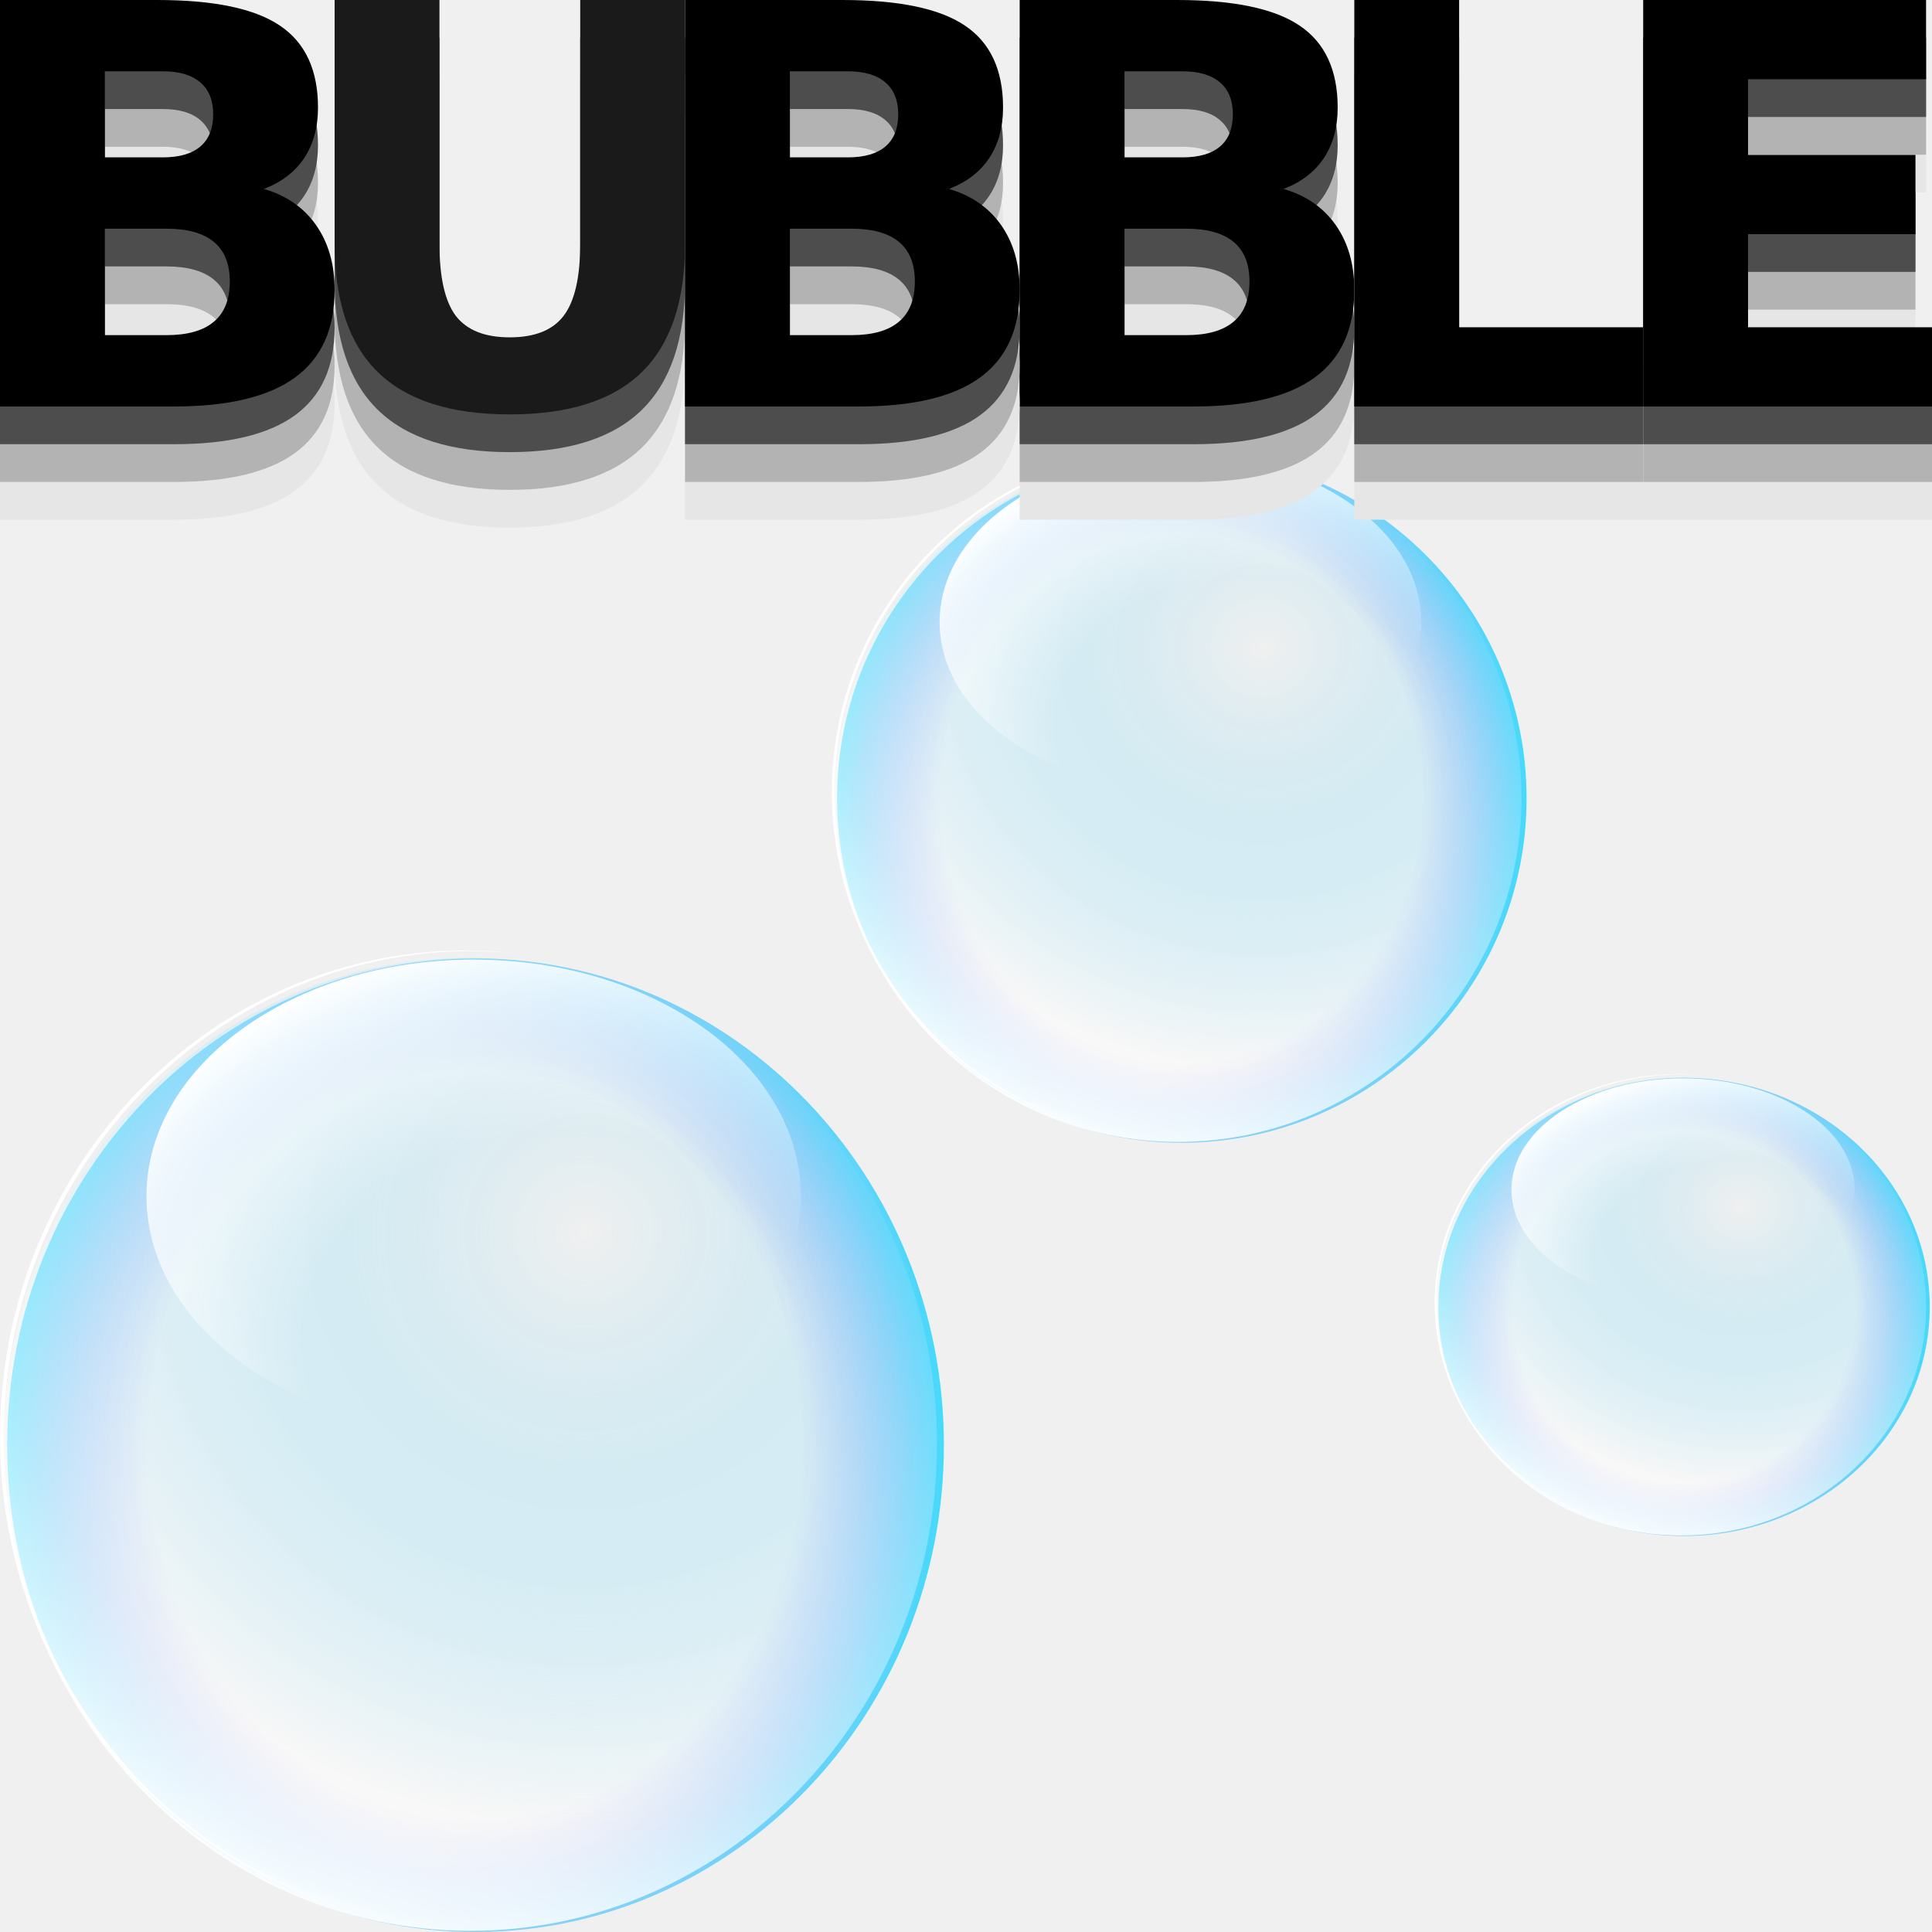
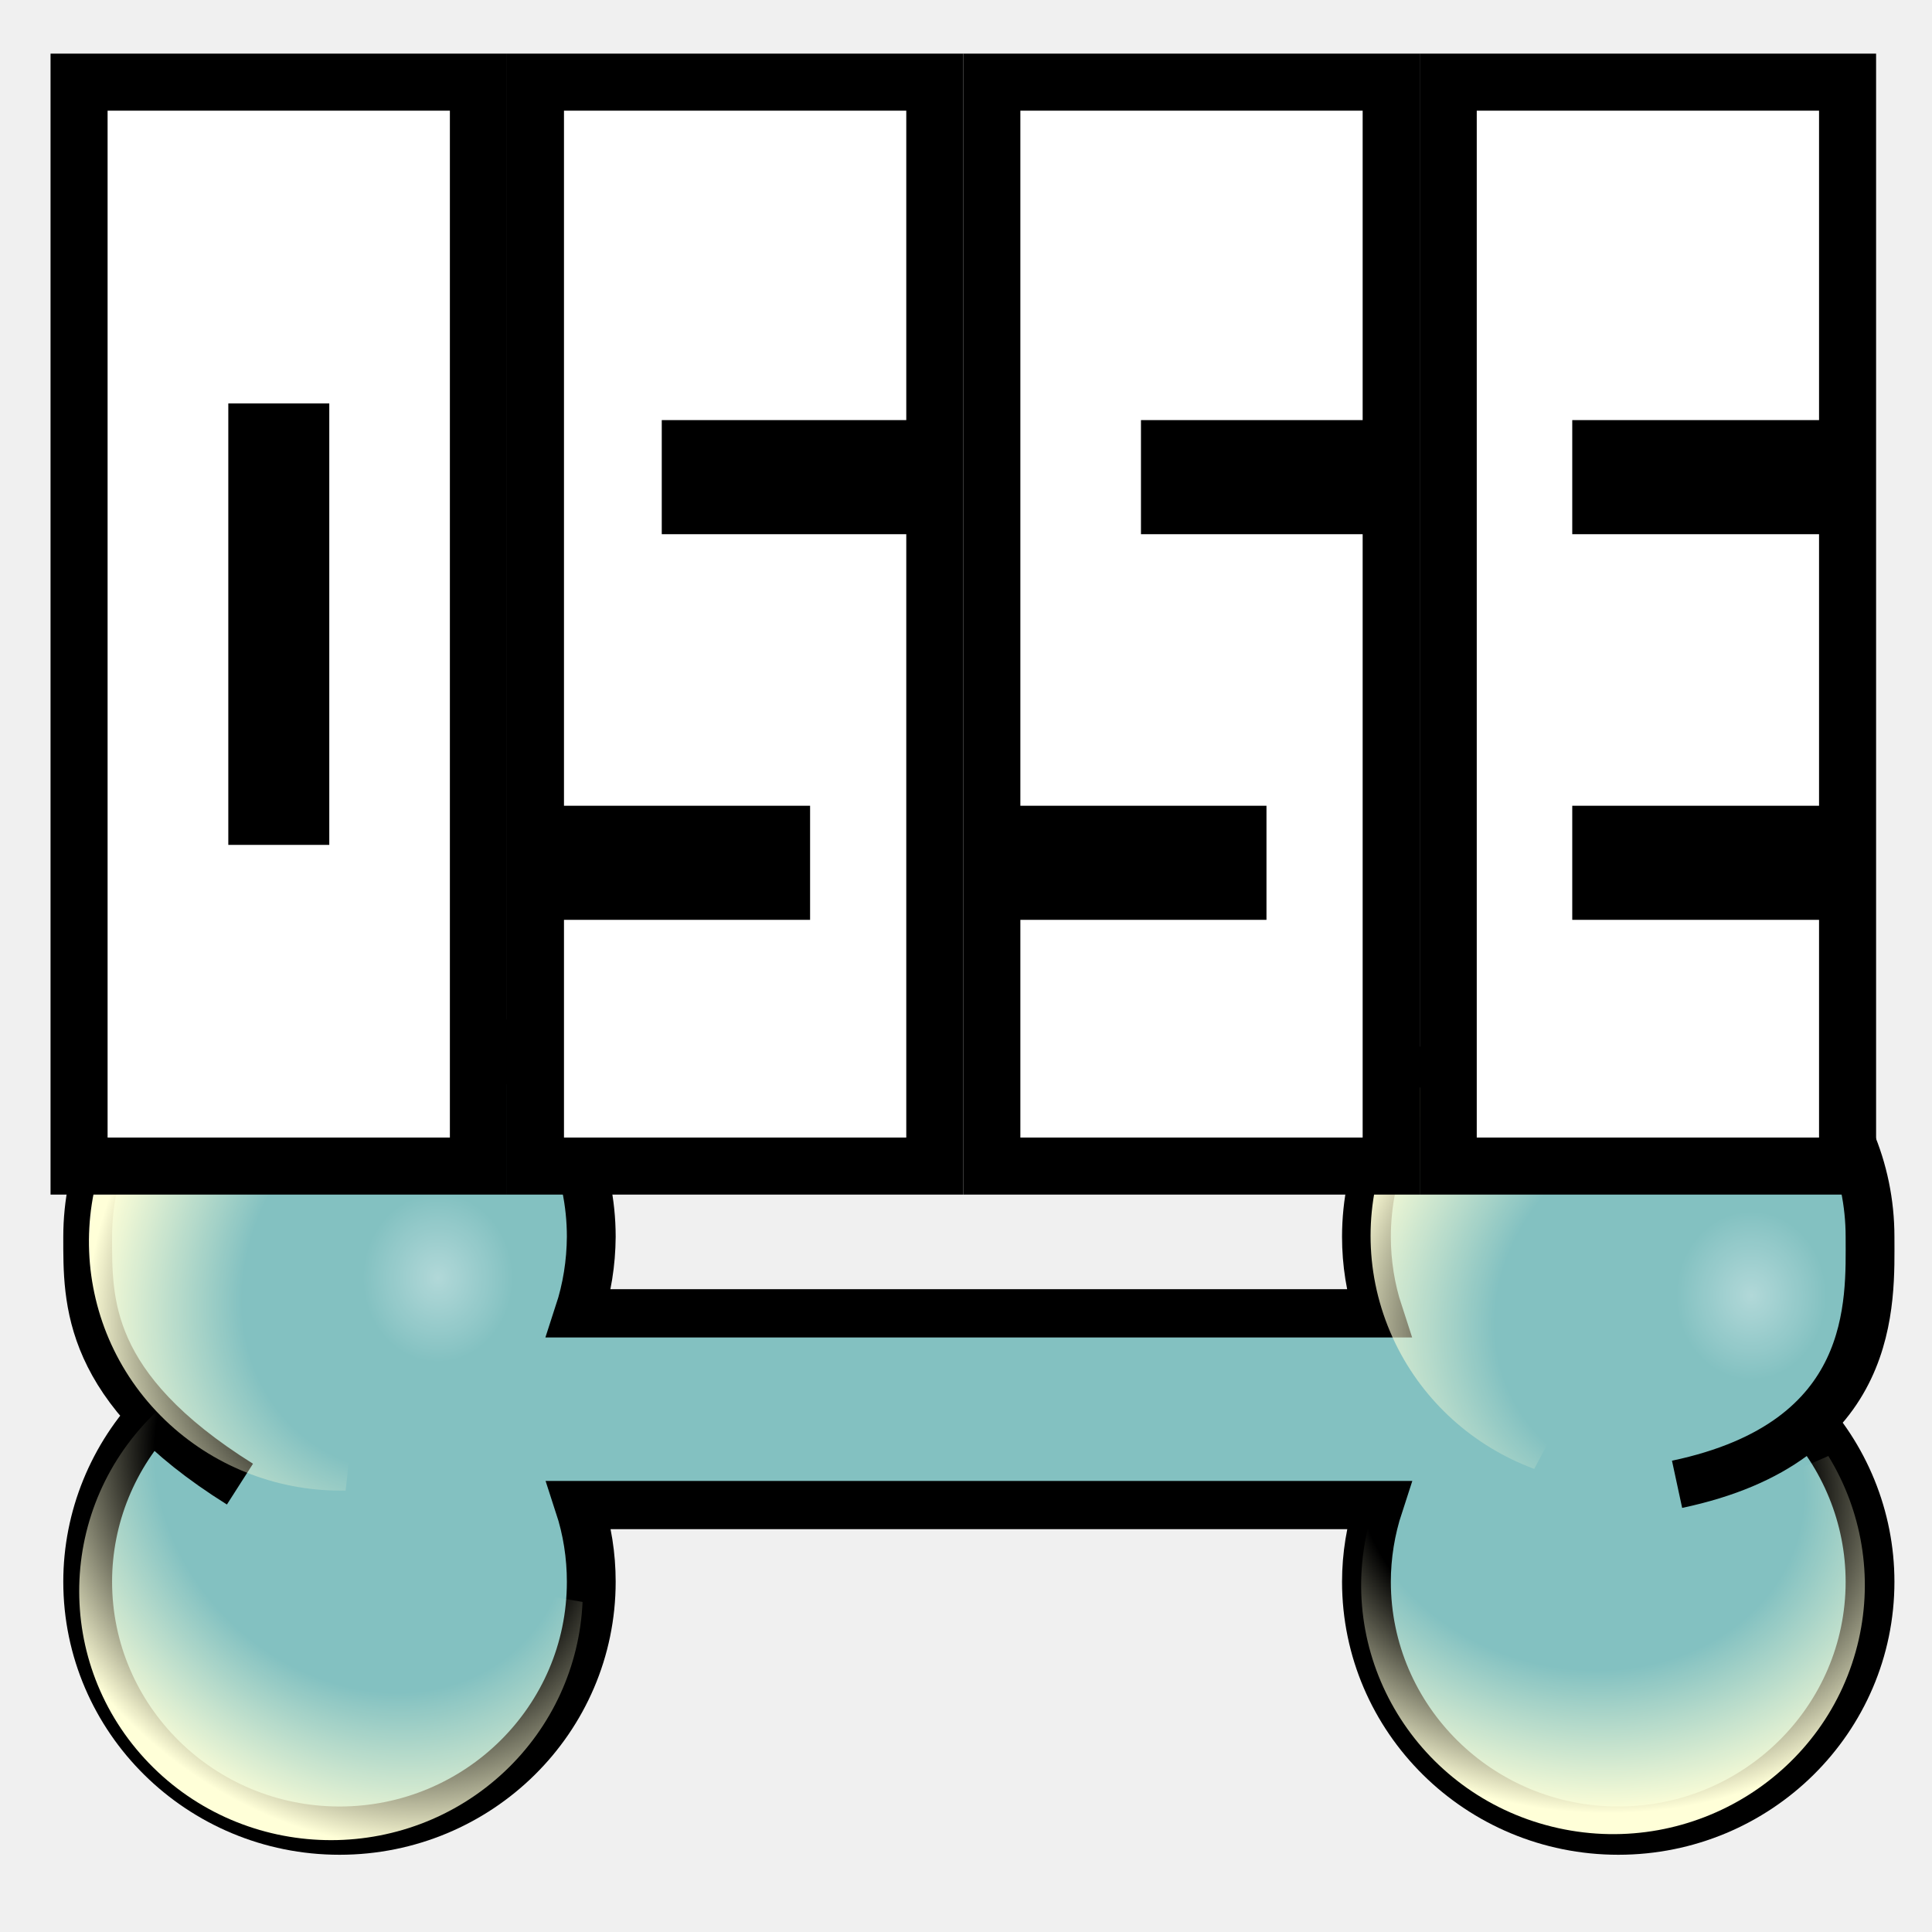
- <svg xmlns="http://www.w3.org/2000/svg" xmlns:xlink="http://www.w3.org/1999/xlink" width="128mm" height="128mm" viewBox="0 0 128 128" version="1.1" id="svg8">
+ <svg xmlns="http://www.w3.org/2000/svg" xmlns:xlink="http://www.w3.org/1999/xlink" width="64" height="64" viewBox="0 0 16.933 16.933" version="1.1" id="svg8">
  <defs id="defs2">
-     <rect x="-21.013" y="58.422" width="102.041" height="51.421" id="rect2464" />
-     <linearGradient id="linearGradient1063">
-       <stop style="stop-color:#fcffff;stop-opacity:0" offset="0" id="stop1057" />
-       <stop style="stop-color:#ffffff;stop-opacity:0" offset="0.515" id="stop1059" />
-       <stop style="stop-color:#ffffff;stop-opacity:1" offset="1" id="stop1061" />
+     <linearGradient id="linearGradient1970">
+       <stop style="stop-color:#ffffff;stop-opacity:1;" offset="0" id="stop1966" />
+       <stop style="stop-color:#ffffff;stop-opacity:0;" offset="1" id="stop1968" />
    </linearGradient>
-     <linearGradient id="linearGradient1006">
-       <stop style="stop-color:#05bdfc;stop-opacity:0" offset="0" id="stop1002" />
-       <stop style="stop-color:#ffffff;stop-opacity:0.498;" offset="0.801" id="stop1010" />
-       <stop style="stop-color:#ffffff;stop-opacity:1" offset="1" id="stop1004" />
+     <linearGradient id="linearGradient1291">
+       <stop style="stop-color:#ffffd8;stop-opacity:0" offset="0" id="stop1287" />
+       <stop style="stop-color:#ffffd8;stop-opacity:0" offset="0.57" id="stop1851" />
+       <stop style="stop-color:#ffffd8;stop-opacity:1" offset="1" id="stop1289" />
    </linearGradient>
-     <linearGradient id="linearGradient857">
-       <stop style="stop-color:#ffffff;stop-opacity:0" offset="0" id="stop853" />
-       <stop style="stop-color:#6a6aff;stop-opacity:0" offset="0.7" id="stop867" />
-       <stop style="stop-color:#00d1ff;stop-opacity:0.758" offset="1" id="stop855" />
-     </linearGradient>
-     <radialGradient xlink:href="#linearGradient857" id="radialGradient861" cx="76.115" cy="139.309" fx="76.115" fy="139.309" r="31.833" gradientUnits="userSpaceOnUse" gradientTransform="matrix(0.8311724,-1.246492e-4,1.1154843e-7,0.9142901,29.33936,18.16159)" />
-     <radialGradient xlink:href="#linearGradient1006" id="radialGradient1008" cx="73.408" cy="107.057" fx="73.408" fy="107.057" r="26.426" gradientTransform="matrix(-0.05738144,1.519073,-1.589414,-0.06003831,260.736,28.87307)" gradientUnits="userSpaceOnUse" />
-     <radialGradient xlink:href="#linearGradient1063" id="radialGradient1008-7" cx="77.882" cy="106.382" fx="77.882" fy="106.382" r="26.426" gradientTransform="matrix(0.00887233,0.8302184,-1.076053,0.01149953,201.2885,73.94283)" gradientUnits="userSpaceOnUse" />
-     <radialGradient xlink:href="#linearGradient857" id="radialGradient861-3" cx="76.115" cy="139.309" fx="76.115" fy="139.309" r="31.833" gradientUnits="userSpaceOnUse" gradientTransform="matrix(0.8311724,-1.246492e-4,1.1154843e-7,0.9142901,29.33936,18.16159)" />
-     <radialGradient xlink:href="#linearGradient1006" id="radialGradient1008-3" cx="73.408" cy="107.057" fx="73.408" fy="107.057" r="26.426" gradientTransform="matrix(-0.05738144,1.519073,-1.589414,-0.06003831,260.736,28.87307)" gradientUnits="userSpaceOnUse" />
-     <radialGradient xlink:href="#linearGradient1063" id="radialGradient1008-7-9" cx="77.882" cy="106.382" fx="77.882" fy="106.382" r="26.426" gradientTransform="matrix(0.00887233,0.8302184,-1.076053,0.01149953,201.2885,73.94283)" gradientUnits="userSpaceOnUse" />
-     <radialGradient xlink:href="#linearGradient857" id="radialGradient861-0" cx="76.115" cy="139.309" fx="76.115" fy="139.309" r="31.833" gradientUnits="userSpaceOnUse" gradientTransform="matrix(0.8311724,-1.246492e-4,1.1154843e-7,0.9142901,29.33936,18.16159)" />
-     <radialGradient xlink:href="#linearGradient1006" id="radialGradient1008-1" cx="73.408" cy="107.057" fx="73.408" fy="107.057" r="26.426" gradientTransform="matrix(-0.05738144,1.519073,-1.589414,-0.06003831,260.736,28.87307)" gradientUnits="userSpaceOnUse" />
-     <radialGradient xlink:href="#linearGradient1063" id="radialGradient1008-7-2" cx="77.882" cy="106.382" fx="77.882" fy="106.382" r="26.426" gradientTransform="matrix(0.00887233,0.8302184,-1.076053,0.01149953,201.2885,73.94283)" gradientUnits="userSpaceOnUse" />
+     <radialGradient xlink:href="#linearGradient1291" id="radialGradient1293" cx="-7.787" cy="-91.655" fx="-7.787" fy="-91.655" r="5.169" gradientTransform="matrix(1.568997,0,0,1.327408,4.930512,30.18419)" gradientUnits="userSpaceOnUse" />
+     <filter style="color-interpolation-filters:sRGB" id="filter1847" x="-5.1615855e-05" width="1" y="-6.100999e-05" height="1">
+       <feGaussianBlur stdDeviation="0" id="feGaussianBlur1849" />
+     </filter>
+     <radialGradient xlink:href="#linearGradient1291" id="radialGradient1293-9" cx="-7.787" cy="-91.655" fx="-7.787" fy="-91.655" r="5.169" gradientTransform="matrix(1.568997,0,0,1.327408,4.930512,30.18419)" gradientUnits="userSpaceOnUse" />
+     <filter style="color-interpolation-filters:sRGB" id="filter1847-4" x="-5.1615854e-05" width="1" y="-6.1009989e-05" height="1">
+       <feGaussianBlur stdDeviation="0" id="feGaussianBlur1849-7" />
+     </filter>
+     <radialGradient xlink:href="#linearGradient1291" id="radialGradient1293-9-4" cx="-7.787" cy="-91.655" fx="-7.787" fy="-91.655" r="5.169" gradientTransform="matrix(1.568997,0,0,1.327408,4.930512,30.18419)" gradientUnits="userSpaceOnUse" />
+     <filter style="color-interpolation-filters:sRGB" id="filter1847-4-6" x="-5.1615854e-05" width="1" y="-6.1009989e-05" height="1">
+       <feGaussianBlur stdDeviation="0" id="feGaussianBlur1849-7-1" />
+     </filter>
+     <radialGradient xlink:href="#linearGradient1291" id="radialGradient1293-6" cx="-7.787" cy="-91.655" fx="-7.787" fy="-91.655" r="5.169" gradientTransform="matrix(1.568997,0,0,1.327408,4.930512,30.18419)" gradientUnits="userSpaceOnUse" />
+     <filter style="color-interpolation-filters:sRGB" id="filter1847-6" x="-5.1615854e-05" width="1" y="-6.1009989e-05" height="1">
+       <feGaussianBlur stdDeviation="0" id="feGaussianBlur1849-1" />
+     </filter>
+     <radialGradient xlink:href="#linearGradient1970" id="radialGradient1972" cx="-9.02" cy="-25.793" fx="-9.02" fy="-25.793" r="0.411" gradientTransform="matrix(1,0,0,1.133597,0.982911,3.89344)" gradientUnits="userSpaceOnUse" />
+     <radialGradient xlink:href="#linearGradient1970" id="radialGradient1972-5" cx="-9.02" cy="-25.793" fx="-9.02" fy="-25.793" r="0.411" gradientTransform="matrix(1,0,0,1.133597,8.115553,3.990279)" gradientUnits="userSpaceOnUse" />
  </defs>
  <g id="layer1">
-     <g id="g1134" transform="matrix(-1,0,0,1,127.8494,0)">
-       <g id="g852" transform="matrix(0.861445,0,0,0.861445,-30.20409,-72.48182)">
-         <ellipse style="opacity:0.949;fill:url(#radialGradient861);fill-opacity:1;stroke-width:0.22" id="path851" ry="26.489" rx="26.515" cy="145.539" cx="92.583" />
-         <ellipse style="opacity:1;fill:url(#radialGradient1008);fill-opacity:1;stroke-width:0.428" id="path977" cx="92.882" cy="145.49" rx="26.426" ry="26.473" />
-         <path id="path977-6" style="fill:url(#radialGradient1008-7);fill-opacity:1;stroke-width:0.428" d="m 93.077,118.613 a 26.426,26.473 0 0 0 -3.054,0.177 26.515,26.489 0 0 1 2.754,-0.143 26.515,26.489 0 0 1 26.515,26.488 26.515,26.489 0 0 1 -20.395,25.773 26.426,26.473 0 0 0 20.605,-25.823 26.426,26.473 0 0 0 -26.426,-26.473 z m -0.395,0.496 a 18.521,12.875 0 0 0 -18.514,12.875 18.521,12.875 0 0 0 18.521,12.875 18.521,12.875 0 0 0 18.521,-12.875 18.521,12.875 0 0 0 -18.521,-12.875 18.521,12.875 0 0 0 -0.007,0 z" />
-       </g>
-       <g id="g852-0" transform="matrix(1.170282,0,0,1.217475,-12.00308,-81.43937)">
-         <ellipse style="opacity:0.949;fill:url(#radialGradient861-3);fill-opacity:1;stroke-width:0.22" id="path851-9" ry="26.489" rx="26.515" cy="145.539" cx="92.583" />
-         <ellipse style="opacity:1;fill:url(#radialGradient1008-3);fill-opacity:1;stroke-width:0.428" id="path977-3" cx="92.882" cy="145.49" rx="26.426" ry="26.473" />
-         <path id="path977-6-6" style="fill:url(#radialGradient1008-7-9);fill-opacity:1;stroke-width:0.428" d="m 93.077,118.613 a 26.426,26.473 0 0 0 -3.054,0.177 26.515,26.489 0 0 1 2.754,-0.143 26.515,26.489 0 0 1 26.515,26.488 26.515,26.489 0 0 1 -20.395,25.773 26.426,26.473 0 0 0 20.605,-25.823 26.426,26.473 0 0 0 -26.426,-26.473 z m -0.395,0.496 a 18.521,12.875 0 0 0 -18.514,12.875 18.521,12.875 0 0 0 18.521,12.875 18.521,12.875 0 0 0 18.521,-12.875 18.521,12.875 0 0 0 -18.521,-12.875 18.521,12.875 0 0 0 -0.007,0 z" />
-       </g>
-       <g id="g852-7" transform="matrix(0.6138934,0,0,0.5730073,-40.55896,3.192044)">
-         <ellipse style="opacity:0.949;fill:url(#radialGradient861-0);fill-opacity:1;stroke-width:0.22" id="path851-5" ry="26.489" rx="26.515" cy="145.539" cx="92.583" />
-         <ellipse style="opacity:1;fill:url(#radialGradient1008-1);fill-opacity:1;stroke-width:0.428" id="path977-9" cx="92.882" cy="145.49" rx="26.426" ry="26.473" />
-         <path id="path977-6-2" style="fill:url(#radialGradient1008-7-2);fill-opacity:1;stroke-width:0.428" d="m 93.077,118.613 a 26.426,26.473 0 0 0 -3.054,0.177 26.515,26.489 0 0 1 2.754,-0.143 26.515,26.489 0 0 1 26.515,26.488 26.515,26.489 0 0 1 -20.395,25.773 26.426,26.473 0 0 0 20.605,-25.823 26.426,26.473 0 0 0 -26.426,-26.473 z m -0.395,0.496 a 18.521,12.875 0 0 0 -18.514,12.875 18.521,12.875 0 0 0 18.521,12.875 18.521,12.875 0 0 0 18.521,-12.875 18.521,12.875 0 0 0 -18.521,-12.875 18.521,12.875 0 0 0 -0.007,0 z" />
-       </g>
+     <g id="g1013" transform="translate(-17.95429,-2.207198)" />
+     <g id="g2011" transform="matrix(1.61378,0,0,1.595945,16.80786,51.65016)">
+       <path id="path1109" style="fill:#83c1c1;fill-opacity:1;stroke:none;stroke-width:1;stroke-opacity:1" d="m -32.486,-101.816 a 5.169,5.169 0 0 0 -5.08,5.17 5.169,5.169 0 0 0 1.439,3.578 5.169,5.169 0 0 0 -1.439,3.578 5.169,5.169 0 0 0 5.17,5.168 5.169,5.169 0 0 0 5.168,-5.168 5.169,5.169 0 0 0 -0.25,-1.59 h 16.414 a 5.169,5.169 0 0 0 -0.252,1.59 5.169,5.169 0 0 0 5.17,5.168 5.169,5.169 0 0 0 5.168,-5.168 5.169,5.169 0 0 0 -1.439,-3.578 5.169,5.169 0 0 0 1.439,-3.578 5.169,5.169 0 0 0 -5.168,-5.17 5.169,5.169 0 0 0 -5.17,5.17 5.169,5.169 0 0 0 0.25,1.588 h -16.414 a 5.169,5.169 0 0 0 0.252,-1.588 5.169,5.169 0 0 0 -5.168,-5.17 5.169,5.169 0 0 0 -0.09,0 z" transform="scale(0.2645833)" />
+       <path id="path1109-2" style="fill:#ffffff;fill-opacity:0;stroke:#000000;stroke-width:0.265;stroke-opacity:1" d="m -1.307,-24.212 c 1.092,-0.233 1.048,-1.006 1.048,-1.359 1.2897e-4,-0.755 -0.612,-1.368 -1.367,-1.368 -0.756,-1.29e-4 -1.368,0.612 -1.368,1.368 5.5e-6,0.143 0.022,0.284 0.066,0.42 h -4.343 c 0.044,-0.136 0.066,-0.277 0.067,-0.42 1.29e-4,-0.755 -0.612,-1.368 -1.367,-1.368 -0.008,-6.9e-5 -0.016,-6.9e-5 -0.024,0 -0.746,0.013 -1.344,0.622 -1.344,1.368 5.9e-5,0.353 -0.014,0.826 0.827,1.358 m -0.446,-0.411 c -0.244,0.255 -0.381,0.594 -0.381,0.947 1.566e-4,0.755 0.613,1.367 1.368,1.367 0.755,-1.57e-4 1.367,-0.612 1.367,-1.367 4.71e-5,-0.143 -0.022,-0.285 -0.066,-0.421 h 4.343 c -0.044,0.136 -0.067,0.278 -0.067,0.421 1.566e-4,0.755 0.613,1.367 1.368,1.367 0.755,-1.57e-4 1.367,-0.612 1.367,-1.367 -5.906e-5,-0.353 -0.137,-0.692 -0.381,-0.947" />
+       <path id="path1285" style="fill:url(#radialGradient1293);fill-opacity:1;stroke:none;stroke-width:1;stroke-opacity:1;filter:url(#filter1847)" d="m -11.064,-91.08 c -0.166,0.514 -0.252,1.05 -0.252,1.59 5.93e-4,2.855 2.315,5.168 5.17,5.168 2.854,-5.93e-4 5.167,-2.314 5.168,-5.168 -2.2301e-4,-1.334 -0.516,-2.616 -1.439,-3.578 -3.87,2.872 -5.35,3.58 -8.646,1.988 z" transform="matrix(0.2582306,0.05763067,-0.05763067,0.2582306,-5.224851,-0.1951124)" />
+       <path id="path1285-8" style="fill:url(#radialGradient1293-9);fill-opacity:1;stroke:none;stroke-width:1;stroke-opacity:1;filter:url(#filter1847-4)" d="m -11.064,-91.08 c -0.166,0.514 -0.252,1.05 -0.252,1.59 5.93e-4,2.855 2.315,5.168 5.17,5.168 2.854,-5.93e-4 5.167,-2.314 5.168,-5.168 -2.2301e-4,-1.334 -0.516,-2.616 -1.439,-3.578 -3.87,2.872 -5.35,3.58 -8.646,1.988 z" transform="matrix(0.1828384,0.1912445,-0.1912445,0.1828384,-24.60819,-6.087391)" />
+       <path id="path1285-8-0" style="fill:url(#radialGradient1293-9-4);fill-opacity:1;stroke:none;stroke-width:1;stroke-opacity:1;filter:url(#filter1847-4-6)" d="m -11.064,-91.08 c -0.166,0.514 -0.252,1.05 -0.252,1.59 5.93e-4,2.855 2.315,5.168 5.17,5.168 2.854,-5.93e-4 5.167,-2.314 5.168,-5.168 -2.2301e-4,-1.334 -0.516,-2.616 -1.439,-3.578 -3.87,2.872 -5.35,3.58 -8.646,1.988 z" transform="matrix(-0.1793772,0.1944946,-0.1944946,-0.1793772,-27.07275,-40.40173)" />
+       <path id="path1285-5" style="fill:url(#radialGradient1293-6);fill-opacity:1;stroke:none;stroke-width:1;stroke-opacity:1;filter:url(#filter1847-6)" d="m -11.064,-91.08 c -0.166,0.514 -0.252,1.05 -0.252,1.59 5.93e-4,2.855 2.315,5.168 5.17,5.168 2.854,-5.93e-4 5.167,-2.314 5.168,-5.168 -2.2301e-4,-1.334 -0.516,-2.616 -1.439,-3.578 -3.87,2.872 -5.35,3.58 -8.646,1.988 z" transform="matrix(-0.2384318,0.1146936,-0.1146936,-0.2384318,-13.33335,-46.20982)" />
+       <ellipse style="opacity:0.373;fill:url(#radialGradient1972);fill-opacity:1;stroke:none;stroke-width:0.265;stroke-opacity:1" id="path1964" cx="-8.037" cy="-25.346" rx="0.411" ry="0.466" />
+       <ellipse style="opacity:0.373;fill:url(#radialGradient1972-5);fill-opacity:1;stroke:none;stroke-width:0.265;stroke-opacity:1" id="path1964-6" cx="-0.904" cy="-25.249" rx="0.411" ry="0.466" />
    </g>
-     <g id="g1108" transform="translate(8.52392)">
-       <g id="g1058" transform="translate(-8.52392)">
-         <path d="m 10.787,17.926 q 1.642,0 2.489,-0.722 0.848,-0.722 0.848,-2.129 0,-1.389 -0.848,-2.111 -0.848,-0.74 -2.489,-0.74 H 6.945 v 5.7 z m 0.234,11.779 q 2.092,0 3.139,-0.884 1.064,-0.884 1.064,-2.67 0,-1.75 -1.046,-2.616 Q 13.132,22.652 11.022,22.652 H 6.945 v 7.053 z m 6.458,-9.687 q 2.237,0.649 3.463,2.399 1.227,1.75 1.227,4.293 0,3.896 -2.634,5.808 -2.634,1.912 -8.009,1.912 H 0 V 7.5 h 10.426 q 5.61,0 8.117,1.696 2.525,1.696 2.525,5.43 0,1.966 -0.92,3.355 -0.92,1.371 -2.67,2.038 z" style="font-style:normal;font-variant:normal;font-weight:bold;font-stretch:normal;font-size:10.583px;line-height:1.25;font-family:sans-serif;-inkscape-font-specification:'sans-serif, Bold';font-variant-ligatures:normal;font-variant-caps:normal;font-variant-numeric:normal;font-variant-east-asian:normal;letter-spacing:0px;word-spacing:0px;white-space:pre;fill:#e6e6e6;fill-opacity:1;stroke:none;stroke-width:3.491" id="path2468-3-2" />
-         <path d="m 10.787,15.426 q 1.642,0 2.489,-0.722 0.848,-0.722 0.848,-2.129 0,-1.389 -0.848,-2.111 -0.848,-0.74 -2.489,-0.74 H 6.945 v 5.7 z m 0.234,11.779 q 2.092,0 3.139,-0.884 1.064,-0.884 1.064,-2.67 0,-1.75 -1.046,-2.616 Q 13.132,20.152 11.022,20.152 H 6.945 v 7.053 z m 6.458,-9.687 q 2.237,0.649 3.463,2.399 1.227,1.75 1.227,4.293 0,3.896 -2.634,5.808 -2.634,1.912 -8.009,1.912 H 0 V 5 h 10.426 q 5.61,0 8.117,1.696 2.525,1.696 2.525,5.43 0,1.966 -0.92,3.355 -0.92,1.371 -2.67,2.038 z" style="font-style:normal;font-variant:normal;font-weight:bold;font-stretch:normal;font-size:10.583px;line-height:1.25;font-family:sans-serif;-inkscape-font-specification:'sans-serif, Bold';font-variant-ligatures:normal;font-variant-caps:normal;font-variant-numeric:normal;font-variant-east-asian:normal;letter-spacing:0px;word-spacing:0px;white-space:pre;fill:#b3b3b3;fill-opacity:1;stroke:none;stroke-width:3.491" id="path2468-7" />
-         <path d="m 10.787,12.926 q 1.642,0 2.489,-0.722 0.848,-0.722 0.848,-2.129 0,-1.389 -0.848,-2.111 -0.848,-0.74 -2.489,-0.74 H 6.945 v 5.7 z m 0.234,11.779 q 2.092,0 3.139,-0.884 1.064,-0.884 1.064,-2.67 0,-1.75 -1.046,-2.616 Q 13.132,17.652 11.022,17.652 H 6.945 v 7.053 z m 6.458,-9.687 q 2.237,0.649 3.463,2.399 1.227,1.75 1.227,4.293 0,3.896 -2.634,5.808 -2.634,1.912 -8.009,1.912 H 0 V 2.5 h 10.426 q 5.61,0 8.117,1.696 2.525,1.696 2.525,5.43 0,1.966 -0.92,3.355 -0.92,1.371 -2.67,2.038 z" style="font-style:normal;font-variant:normal;font-weight:bold;font-stretch:normal;font-size:10.583px;line-height:1.25;font-family:sans-serif;-inkscape-font-specification:'sans-serif, Bold';font-variant-ligatures:normal;font-variant-caps:normal;font-variant-numeric:normal;font-variant-east-asian:normal;letter-spacing:0px;word-spacing:0px;white-space:pre;fill:#4d4d4d;fill-opacity:1;stroke:none;stroke-width:3.491" id="path2468-3" />
-         <path d="m 10.787,10.426 q 1.642,0 2.489,-0.722 0.848,-0.722 0.848,-2.129 0,-1.389 -0.848,-2.111 -0.848,-0.74 -2.489,-0.74 H 6.945 v 5.7 z m 0.234,11.779 q 2.092,0 3.139,-0.884 1.064,-0.884 1.064,-2.67 0,-1.75 -1.046,-2.616 Q 13.132,15.152 11.022,15.152 H 6.945 v 7.053 z m 6.458,-9.687 q 2.237,0.649 3.463,2.399 1.227,1.75 1.227,4.293 0,3.896 -2.634,5.808 -2.634,1.912 -8.009,1.912 H 0 V 0 h 10.426 q 5.61,0 8.117,1.696 2.525,1.696 2.525,5.43 0,1.966 -0.92,3.355 -0.92,1.371 -2.67,2.038 z" style="font-style:normal;font-variant:normal;font-weight:bold;font-stretch:normal;font-size:10.583px;line-height:1.25;font-family:sans-serif;-inkscape-font-specification:'sans-serif, Bold';font-variant-ligatures:normal;font-variant-caps:normal;font-variant-numeric:normal;font-variant-east-asian:normal;letter-spacing:0px;word-spacing:0px;white-space:pre;fill:#000000;fill-opacity:1;stroke:none;stroke-width:3.491" id="path2468" />
-       </g>
-       <g id="g1064" transform="translate(-8.523001)">
-         <path d="m 22.169,7.5 h 6.945 V 23.645 q 0,3.337 1.082,4.78 1.1,1.425 3.572,1.425 2.489,0 3.572,-1.425 1.1,-1.443 1.1,-4.78 V 7.5 h 6.945 V 23.645 q 0,5.718 -2.868,8.514 -2.868,2.796 -8.749,2.796 -5.863,0 -8.731,-2.796 -2.868,-2.796 -2.868,-8.514 z" style="font-style:normal;font-variant:normal;font-weight:bold;font-stretch:normal;font-size:10.583px;line-height:1.25;font-family:sans-serif;-inkscape-font-specification:'sans-serif, Bold';font-variant-ligatures:normal;font-variant-caps:normal;font-variant-numeric:normal;font-variant-east-asian:normal;letter-spacing:0px;word-spacing:0px;white-space:pre;fill:#e6e6e6;fill-opacity:1;stroke:none;stroke-width:3.491" id="path2470-9-5" />
-         <path d="m 22.169,5 h 6.945 V 21.145 q 0,3.337 1.082,4.78 1.1,1.425 3.572,1.425 2.489,0 3.572,-1.425 1.1,-1.443 1.1,-4.78 V 5 h 6.945 V 21.145 q 0,5.718 -2.868,8.514 -2.868,2.796 -8.749,2.796 -5.863,0 -8.731,-2.796 -2.868,-2.796 -2.868,-8.514 z" style="font-style:normal;font-variant:normal;font-weight:bold;font-stretch:normal;font-size:10.583px;line-height:1.25;font-family:sans-serif;-inkscape-font-specification:'sans-serif, Bold';font-variant-ligatures:normal;font-variant-caps:normal;font-variant-numeric:normal;font-variant-east-asian:normal;letter-spacing:0px;word-spacing:0px;white-space:pre;fill:#b3b3b3;fill-opacity:1;stroke:none;stroke-width:3.491" id="path2470-8" />
-         <path d="m 22.169,2.5 h 6.945 V 18.645 q 0,3.337 1.082,4.78 1.1,1.425 3.572,1.425 2.489,0 3.572,-1.425 1.1,-1.443 1.1,-4.78 V 2.5 h 6.945 V 18.645 q 0,5.718 -2.868,8.514 -2.868,2.796 -8.749,2.796 -5.863,0 -8.731,-2.796 -2.868,-2.796 -2.868,-8.514 z" style="font-style:normal;font-variant:normal;font-weight:bold;font-stretch:normal;font-size:10.583px;line-height:1.25;font-family:sans-serif;-inkscape-font-specification:'sans-serif, Bold';font-variant-ligatures:normal;font-variant-caps:normal;font-variant-numeric:normal;font-variant-east-asian:normal;letter-spacing:0px;word-spacing:0px;white-space:pre;fill:#4d4d4d;fill-opacity:1;stroke:none;stroke-width:3.491" id="path2470-9" />
-         <path d="m 22.169,6.25e-6 h 6.945 V 16.145 q 0,3.337 1.082,4.78 1.1,1.425 3.572,1.425 2.489,0 3.572,-1.425 1.1,-1.443 1.1,-4.78 V 6.25e-6 h 6.945 V 16.145 q 0,5.718 -2.868,8.514 -2.868,2.796 -8.749,2.796 -5.863,0 -8.731,-2.796 -2.868,-2.796 -2.868,-8.514 z" style="font-style:normal;font-variant:normal;font-weight:bold;font-stretch:normal;font-size:10.583px;line-height:1.25;font-family:sans-serif;-inkscape-font-specification:'sans-serif, Bold';font-variant-ligatures:normal;font-variant-caps:normal;font-variant-numeric:normal;font-variant-east-asian:normal;letter-spacing:0px;word-spacing:0px;white-space:pre;fill:#1a1a1a;fill-opacity:1;stroke:none;stroke-width:3.491" id="path2470" />
-       </g>
-       <g id="g1016" transform="translate(-8.521479)">
-         <path d="m 78.341,17.926 q 1.642,0 2.489,-0.722 0.848,-0.722 0.848,-2.129 0,-1.389 -0.848,-2.111 -0.848,-0.74 -2.489,-0.74 h -3.842 v 5.7 z m 0.235,11.779 q 2.092,0 3.139,-0.884 1.064,-0.884 1.064,-2.67 0,-1.75 -1.046,-2.616 -1.046,-0.884 -3.157,-0.884 h -4.077 v 7.053 z m 6.458,-9.687 q 2.237,0.649 3.463,2.399 1.227,1.75 1.227,4.293 0,3.896 -2.634,5.808 -2.634,1.912 -8.009,1.912 H 67.554 V 7.5 h 10.426 q 5.61,0 8.117,1.696 2.525,1.696 2.525,5.43 0,1.966 -0.92,3.355 -0.92,1.371 -2.67,2.038 z" style="font-style:normal;font-variant:normal;font-weight:bold;font-stretch:normal;font-size:10.583px;line-height:1.25;font-family:sans-serif;-inkscape-font-specification:'sans-serif, Bold';font-variant-ligatures:normal;font-variant-caps:normal;font-variant-numeric:normal;font-variant-east-asian:normal;letter-spacing:0px;word-spacing:0px;white-space:pre;fill:#e6e6e6;fill-opacity:1;stroke:none;stroke-width:3.491" id="path2474-8-4" />
-         <path d="m 78.341,15.426 q 1.642,0 2.489,-0.722 0.848,-0.722 0.848,-2.129 0,-1.389 -0.848,-2.111 -0.848,-0.74 -2.489,-0.74 h -3.842 v 5.7 z m 0.235,11.779 q 2.092,0 3.139,-0.884 1.064,-0.884 1.064,-2.67 0,-1.75 -1.046,-2.616 -1.046,-0.884 -3.157,-0.884 h -4.077 v 7.053 z m 6.458,-9.687 q 2.237,0.649 3.463,2.399 1.227,1.75 1.227,4.293 0,3.896 -2.634,5.808 -2.634,1.912 -8.009,1.912 H 67.554 V 5 h 10.426 q 5.61,0 8.117,1.696 2.525,1.696 2.525,5.43 0,1.966 -0.92,3.355 -0.92,1.371 -2.67,2.038 z" style="font-style:normal;font-variant:normal;font-weight:bold;font-stretch:normal;font-size:10.583px;line-height:1.25;font-family:sans-serif;-inkscape-font-specification:'sans-serif, Bold';font-variant-ligatures:normal;font-variant-caps:normal;font-variant-numeric:normal;font-variant-east-asian:normal;letter-spacing:0px;word-spacing:0px;white-space:pre;fill:#b3b3b3;fill-opacity:1;stroke:none;stroke-width:3.491" id="path2474-1" />
-         <path d="m 78.341,12.926 q 1.642,0 2.489,-0.722 0.848,-0.722 0.848,-2.129 0,-1.389 -0.848,-2.111 -0.848,-0.74 -2.489,-0.74 h -3.842 v 5.7 z m 0.235,11.779 q 2.092,0 3.139,-0.884 1.064,-0.884 1.064,-2.67 0,-1.75 -1.046,-2.616 -1.046,-0.884 -3.157,-0.884 h -4.077 v 7.053 z m 6.458,-9.687 q 2.237,0.649 3.463,2.399 1.227,1.75 1.227,4.293 0,3.896 -2.634,5.808 -2.634,1.912 -8.009,1.912 H 67.554 V 2.5 h 10.426 q 5.61,0 8.117,1.696 2.525,1.696 2.525,5.43 0,1.966 -0.92,3.355 -0.92,1.371 -2.67,2.038 z" style="font-style:normal;font-variant:normal;font-weight:bold;font-stretch:normal;font-size:10.583px;line-height:1.25;font-family:sans-serif;-inkscape-font-specification:'sans-serif, Bold';font-variant-ligatures:normal;font-variant-caps:normal;font-variant-numeric:normal;font-variant-east-asian:normal;letter-spacing:0px;word-spacing:0px;white-space:pre;fill:#4d4d4d;fill-opacity:1;stroke:none;stroke-width:3.491" id="path2474-8" />
-         <path d="m 78.341,10.426 q 1.642,0 2.489,-0.722 0.848,-0.722 0.848,-2.129 0,-1.389 -0.848,-2.111 -0.848,-0.74 -2.489,-0.74 h -3.842 v 5.7 z m 0.235,11.779 q 2.092,0 3.139,-0.884 1.064,-0.884 1.064,-2.67 0,-1.75 -1.046,-2.616 -1.046,-0.884 -3.157,-0.884 h -4.077 v 7.053 z m 6.458,-9.687 q 2.237,0.649 3.463,2.399 1.227,1.75 1.227,4.293 0,3.896 -2.634,5.808 -2.634,1.912 -8.009,1.912 H 67.554 V 4e-6 h 10.426 q 5.61,0 8.117,1.696 2.525,1.696 2.525,5.43 0,1.966 -0.92,3.355 -0.92,1.371 -2.67,2.038 z" style="font-style:normal;font-variant:normal;font-weight:bold;font-stretch:normal;font-size:10.583px;line-height:1.25;font-family:sans-serif;-inkscape-font-specification:'sans-serif, Bold';font-variant-ligatures:normal;font-variant-caps:normal;font-variant-numeric:normal;font-variant-east-asian:normal;letter-spacing:0px;word-spacing:0px;white-space:pre;fill:#000000;fill-opacity:1;stroke:none;stroke-width:3.491" id="path2474" />
-       </g>
-       <g id="g1070" transform="translate(-8.520569)">
-         <path d="m 89.723,7.5 h 6.945 v 21.682 h 12.194 v 5.249 H 89.723 Z" style="font-style:normal;font-variant:normal;font-weight:bold;font-stretch:normal;font-size:10.583px;line-height:1.25;font-family:sans-serif;-inkscape-font-specification:'sans-serif, Bold';font-variant-ligatures:normal;font-variant-caps:normal;font-variant-numeric:normal;font-variant-east-asian:normal;letter-spacing:0px;word-spacing:0px;white-space:pre;fill:#e6e6e6;fill-opacity:1;stroke:none;stroke-width:3.491" id="path2476-3-9" />
-         <path d="m 89.723,5 h 6.945 V 26.682 h 12.194 v 5.249 H 89.723 Z" style="font-style:normal;font-variant:normal;font-weight:bold;font-stretch:normal;font-size:10.583px;line-height:1.25;font-family:sans-serif;-inkscape-font-specification:'sans-serif, Bold';font-variant-ligatures:normal;font-variant-caps:normal;font-variant-numeric:normal;font-variant-east-asian:normal;letter-spacing:0px;word-spacing:0px;white-space:pre;fill:#b3b3b3;fill-opacity:1;stroke:none;stroke-width:3.491" id="path2476-5" />
-         <path d="m 89.723,2.5 h 6.945 V 24.182 h 12.194 v 5.249 H 89.723 Z" style="font-style:normal;font-variant:normal;font-weight:bold;font-stretch:normal;font-size:10.583px;line-height:1.25;font-family:sans-serif;-inkscape-font-specification:'sans-serif, Bold';font-variant-ligatures:normal;font-variant-caps:normal;font-variant-numeric:normal;font-variant-east-asian:normal;letter-spacing:0px;word-spacing:0px;white-space:pre;fill:#4d4d4d;fill-opacity:1;stroke:none;stroke-width:3.491" id="path2476-3" />
-         <path d="m 89.723,4.75e-6 h 6.945 V 21.682 h 12.194 v 5.249 H 89.723 Z" style="font-style:normal;font-variant:normal;font-weight:bold;font-stretch:normal;font-size:10.583px;line-height:1.25;font-family:sans-serif;-inkscape-font-specification:'sans-serif, Bold';font-variant-ligatures:normal;font-variant-caps:normal;font-variant-numeric:normal;font-variant-east-asian:normal;letter-spacing:0px;word-spacing:0px;white-space:pre;fill:#000000;fill-opacity:1;stroke:none;stroke-width:3.491" id="path2476" />
-       </g>
-       <g id="g1076" transform="translate(-8.51959)">
-         <path d="m 108.861,7.5 h 18.742 v 5.249 h -11.797 v 5.015 h 11.094 v 5.249 h -11.094 v 6.169 H 128 v 5.249 h -19.139 z" style="font-style:normal;font-variant:normal;font-weight:bold;font-stretch:normal;font-size:10.583px;line-height:1.25;font-family:sans-serif;-inkscape-font-specification:'sans-serif, Bold';font-variant-ligatures:normal;font-variant-caps:normal;font-variant-numeric:normal;font-variant-east-asian:normal;letter-spacing:0px;word-spacing:0px;white-space:pre;fill:#e6e6e6;fill-opacity:1;stroke:none;stroke-width:3.491" id="path2478-0-9" />
-         <path d="m 108.861,5 h 18.742 v 5.249 h -11.797 v 5.015 h 11.094 v 5.249 h -11.094 v 6.169 H 128 v 5.249 h -19.139 z" style="font-style:normal;font-variant:normal;font-weight:bold;font-stretch:normal;font-size:10.583px;line-height:1.25;font-family:sans-serif;-inkscape-font-specification:'sans-serif, Bold';font-variant-ligatures:normal;font-variant-caps:normal;font-variant-numeric:normal;font-variant-east-asian:normal;letter-spacing:0px;word-spacing:0px;white-space:pre;fill:#b3b3b3;fill-opacity:1;stroke:none;stroke-width:3.491" id="path2478-4" />
-         <path d="m 108.861,2.5 h 18.742 v 5.249 H 115.806 V 12.764 h 11.094 v 5.249 h -11.094 v 6.169 H 128 v 5.249 h -19.139 z" style="font-style:normal;font-variant:normal;font-weight:bold;font-stretch:normal;font-size:10.583px;line-height:1.25;font-family:sans-serif;-inkscape-font-specification:'sans-serif, Bold';font-variant-ligatures:normal;font-variant-caps:normal;font-variant-numeric:normal;font-variant-east-asian:normal;letter-spacing:0px;word-spacing:0px;white-space:pre;fill:#4d4d4d;fill-opacity:1;stroke:none;stroke-width:3.491" id="path2478-0" />
-         <path d="m 108.861,3.6e-6 h 18.742 v 5.249 h -11.797 v 5.015 h 11.094 v 5.249 h -11.094 v 6.169 H 128 v 5.249 h -19.139 z" style="font-style:normal;font-variant:normal;font-weight:bold;font-stretch:normal;font-size:10.583px;line-height:1.25;font-family:sans-serif;-inkscape-font-specification:'sans-serif, Bold';font-variant-ligatures:normal;font-variant-caps:normal;font-variant-numeric:normal;font-variant-east-asian:normal;letter-spacing:0px;word-spacing:0px;white-space:pre;fill:#000000;fill-opacity:1;stroke:none;stroke-width:3.491" id="path2478" />
-       </g>
-       <g id="g1016-6" transform="translate(-30.69141)">
-         <path d="m 78.341,17.926 q 1.642,0 2.489,-0.722 0.848,-0.722 0.848,-2.129 0,-1.389 -0.848,-2.111 -0.848,-0.74 -2.489,-0.74 h -3.842 v 5.7 z m 0.235,11.779 q 2.092,0 3.139,-0.884 1.064,-0.884 1.064,-2.67 0,-1.75 -1.046,-2.616 -1.046,-0.884 -3.157,-0.884 h -4.077 v 7.053 z m 6.458,-9.687 q 2.237,0.649 3.463,2.399 1.227,1.75 1.227,4.293 0,3.896 -2.634,5.808 -2.634,1.912 -8.009,1.912 H 67.554 V 7.5 h 10.426 q 5.61,0 8.117,1.696 2.525,1.696 2.525,5.43 0,1.966 -0.92,3.355 -0.92,1.371 -2.67,2.038 z" style="font-style:normal;font-variant:normal;font-weight:bold;font-stretch:normal;font-size:10.583px;line-height:1.25;font-family:sans-serif;-inkscape-font-specification:'sans-serif, Bold';font-variant-ligatures:normal;font-variant-caps:normal;font-variant-numeric:normal;font-variant-east-asian:normal;letter-spacing:0px;word-spacing:0px;white-space:pre;fill:#e6e6e6;fill-opacity:1;stroke:none;stroke-width:3.491" id="path2474-8-4-2" />
-         <path d="m 78.341,15.426 q 1.642,0 2.489,-0.722 0.848,-0.722 0.848,-2.129 0,-1.389 -0.848,-2.111 -0.848,-0.74 -2.489,-0.74 h -3.842 v 5.7 z m 0.235,11.779 q 2.092,0 3.139,-0.884 1.064,-0.884 1.064,-2.67 0,-1.75 -1.046,-2.616 -1.046,-0.884 -3.157,-0.884 h -4.077 v 7.053 z m 6.458,-9.687 q 2.237,0.649 3.463,2.399 1.227,1.75 1.227,4.293 0,3.896 -2.634,5.808 -2.634,1.912 -8.009,1.912 H 67.554 V 5 h 10.426 q 5.61,0 8.117,1.696 2.525,1.696 2.525,5.43 0,1.966 -0.92,3.355 -0.92,1.371 -2.67,2.038 z" style="font-style:normal;font-variant:normal;font-weight:bold;font-stretch:normal;font-size:10.583px;line-height:1.25;font-family:sans-serif;-inkscape-font-specification:'sans-serif, Bold';font-variant-ligatures:normal;font-variant-caps:normal;font-variant-numeric:normal;font-variant-east-asian:normal;letter-spacing:0px;word-spacing:0px;white-space:pre;fill:#b3b3b3;fill-opacity:1;stroke:none;stroke-width:3.491" id="path2474-1-9" />
-         <path d="m 78.341,12.926 q 1.642,0 2.489,-0.722 0.848,-0.722 0.848,-2.129 0,-1.389 -0.848,-2.111 -0.848,-0.74 -2.489,-0.74 h -3.842 v 5.7 z m 0.235,11.779 q 2.092,0 3.139,-0.884 1.064,-0.884 1.064,-2.67 0,-1.75 -1.046,-2.616 -1.046,-0.884 -3.157,-0.884 h -4.077 v 7.053 z m 6.458,-9.687 q 2.237,0.649 3.463,2.399 1.227,1.75 1.227,4.293 0,3.896 -2.634,5.808 -2.634,1.912 -8.009,1.912 H 67.554 V 2.5 h 10.426 q 5.61,0 8.117,1.696 2.525,1.696 2.525,5.43 0,1.966 -0.92,3.355 -0.92,1.371 -2.67,2.038 z" style="font-style:normal;font-variant:normal;font-weight:bold;font-stretch:normal;font-size:10.583px;line-height:1.25;font-family:sans-serif;-inkscape-font-specification:'sans-serif, Bold';font-variant-ligatures:normal;font-variant-caps:normal;font-variant-numeric:normal;font-variant-east-asian:normal;letter-spacing:0px;word-spacing:0px;white-space:pre;fill:#4d4d4d;fill-opacity:1;stroke:none;stroke-width:3.491" id="path2474-8-1" />
-         <path d="m 78.341,10.426 q 1.642,0 2.489,-0.722 0.848,-0.722 0.848,-2.129 0,-1.389 -0.848,-2.111 -0.848,-0.74 -2.489,-0.74 h -3.842 v 5.7 z m 0.235,11.779 q 2.092,0 3.139,-0.884 1.064,-0.884 1.064,-2.67 0,-1.75 -1.046,-2.616 -1.046,-0.884 -3.157,-0.884 h -4.077 v 7.053 z m 6.458,-9.687 q 2.237,0.649 3.463,2.399 1.227,1.75 1.227,4.293 0,3.896 -2.634,5.808 -2.634,1.912 -8.009,1.912 H 67.554 V 4e-6 h 10.426 q 5.61,0 8.117,1.696 2.525,1.696 2.525,5.43 0,1.966 -0.92,3.355 -0.92,1.371 -2.67,2.038 z" style="font-style:normal;font-variant:normal;font-weight:bold;font-stretch:normal;font-size:10.583px;line-height:1.25;font-family:sans-serif;-inkscape-font-specification:'sans-serif, Bold';font-variant-ligatures:normal;font-variant-caps:normal;font-variant-numeric:normal;font-variant-east-asian:normal;letter-spacing:0px;word-spacing:0px;white-space:pre;fill:#000000;fill-opacity:1;stroke:none;stroke-width:3.491" id="path2474-2" />
-       </g>
-     </g>
+     <rect style="opacity:1;fill:#000000;stroke-width:0.133" id="rect864" width="4" height="10" x="0.443" y="0.47" />
+     <rect style="opacity:1;fill:#ffffff;stroke-width:0.109" id="rect870" width="3" height="9" x="0.943" y="0.97" />
+     <rect style="opacity:1;fill:#000000;stroke-width:0.133" id="rect872" width="4" height="10" x="4.443" y="0.47" />
+     <rect style="opacity:1;fill:#ffffff;stroke-width:0.109" id="rect874" width="3" height="9" x="4.943" y="0.97" />
+     <rect style="opacity:1;fill:#000000;stroke-width:0.335" id="rect876" width="2.2" height="1" x="5.8" y="3.682" />
+     <rect style="fill:#000000;stroke-width:0.335" id="rect876-3" width="2.2" height="1" x="4.9" y="7.062" />
+     <rect style="fill:#000000;stroke-width:0.418" id="rect876-6" width="3.869" height="0.885" x="-7.405" y="2.001" transform="rotate(-90)" />
+     <rect style="fill:#000000;stroke-width:0.133" id="rect872-7" width="4" height="10" x="8.443" y="0.47" />
+     <rect style="fill:#ffffff;stroke-width:0.109" id="rect874-5" width="3" height="9" x="8.943" y="0.97" />
+     <rect style="fill:#000000;stroke-width:0.335" id="rect876-35" width="2.2" height="1" x="10" y="3.682" />
+     <rect style="fill:#000000;stroke-width:0.133" id="rect872-7-2" width="4" height="10" x="12.443" y="0.47" />
+     <rect style="fill:#ffffff;stroke-width:0.109" id="rect874-5-9" width="3" height="9" x="12.943" y="0.97" />
+     <rect style="fill:#000000;stroke-width:0.335" id="rect876-35-1" width="2.2" height="1" x="13.78" y="3.682" />
+     <rect style="fill:#000000;stroke-width:0.335" id="rect876-3-6-2" width="2.2" height="1" x="13.78" y="7.062" />
+     <rect style="fill:#000000;stroke-width:0.335" id="rect876-3-7" width="2.2" height="1" x="8.9" y="7.062" />
  </g>
</svg>
